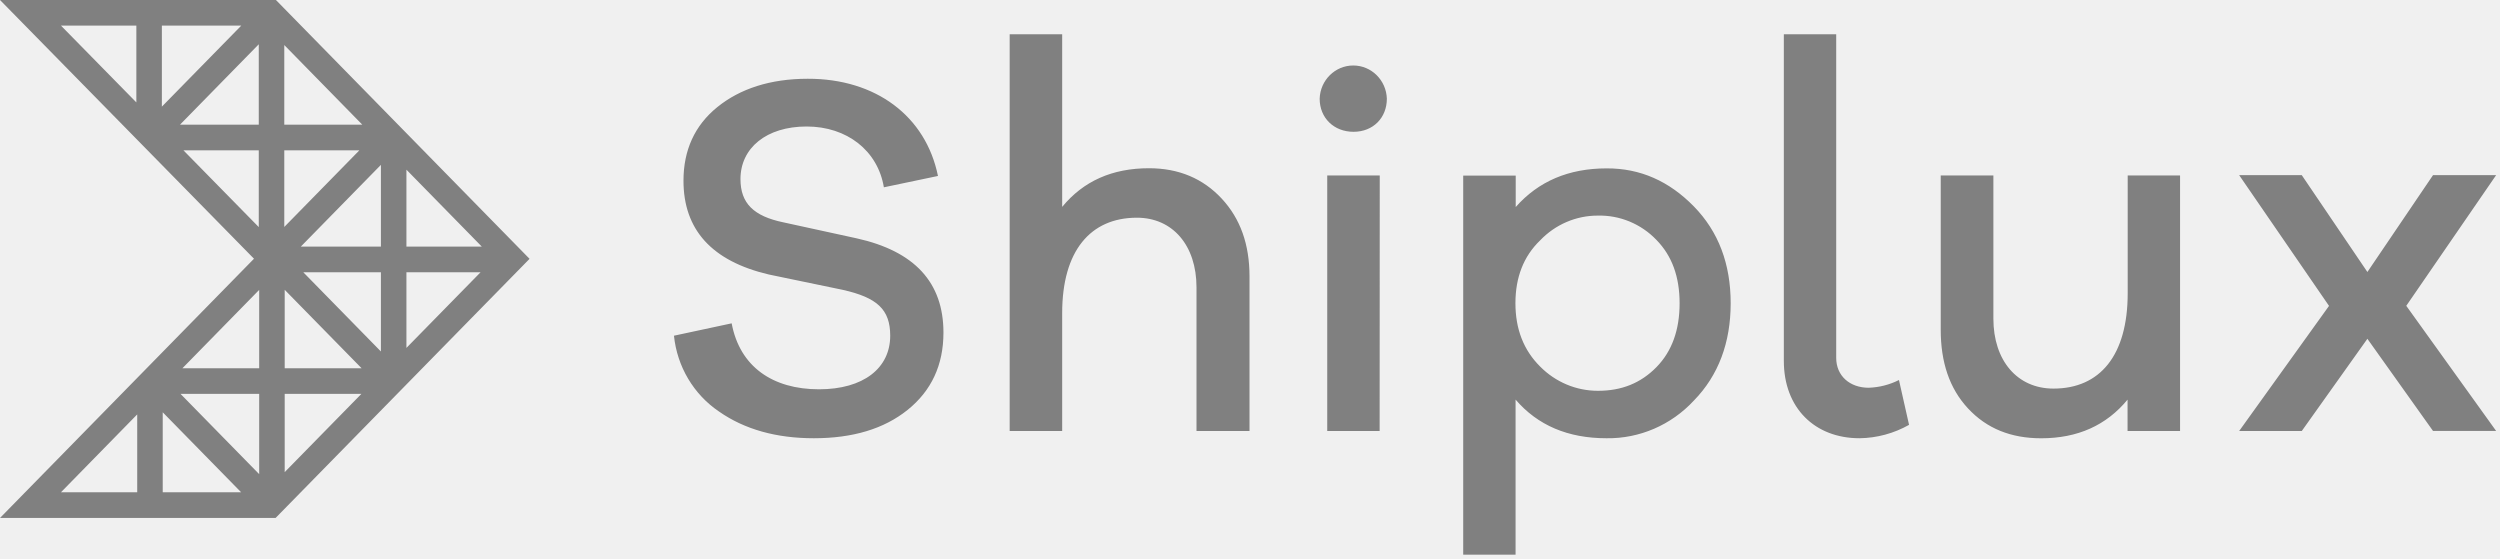
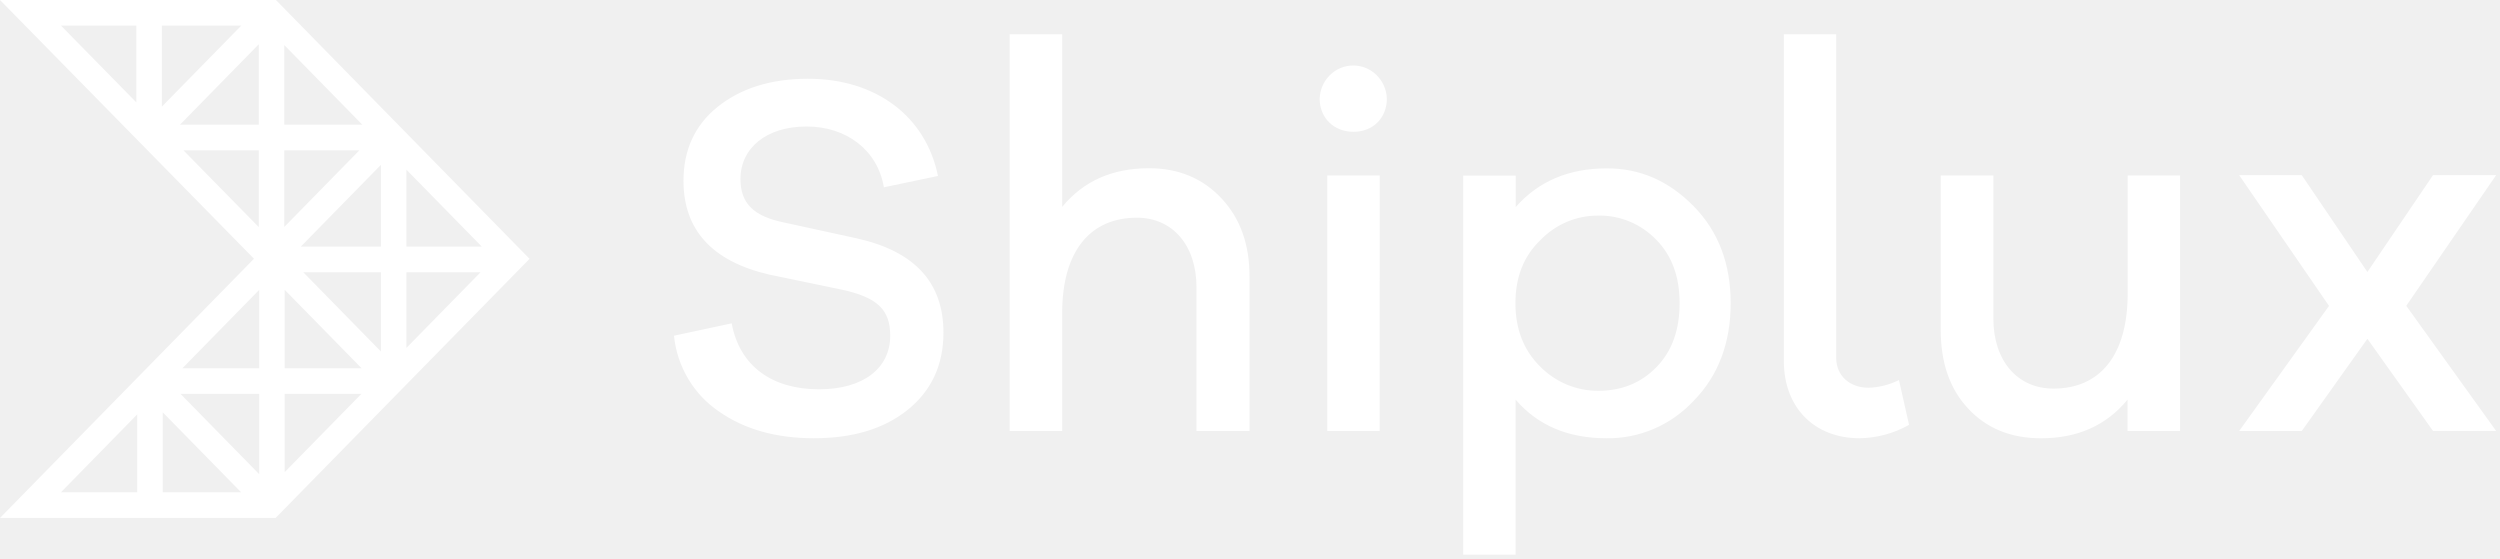
- <svg xmlns="http://www.w3.org/2000/svg" width="649px" height="145px" viewBox="0 0 649 145" version="1.1">
-   <path d="M71.632 0L137.473 67.192L71.556 134.45L0.011 134.45L65.934 67.165L0 0L71.632 0ZM35.397 6.648L15.833 6.654L35.397 26.584L35.397 6.648ZM42.02 6.648L62.637 6.648L42.02 27.684L42.02 6.648ZM275.742 8.895L275.742 53.707C281.248 47.018 288.719 43.674 298.288 43.674C306.022 43.674 312.314 46.349 317.164 51.566C322.014 56.783 324.373 63.472 324.373 71.765L324.373 111.896L310.61 111.896L310.61 74.575C310.61 63.739 304.449 56.516 295.142 56.516C283.083 56.516 275.742 65.115 275.742 81.263L275.742 111.896L262.11 111.896L262.11 8.895L275.742 8.895ZM476.678 92.901L476.678 8.895L463.084 8.895L463.084 93.703C463.084 105.876 471.079 113.768 482.746 113.768C487.243 113.706 491.655 112.512 495.591 110.291L492.97 98.653C490.518 99.884 487.836 100.568 485.105 100.659C480.218 100.659 476.678 97.583 476.678 92.901ZM46.725 32.37L67.177 11.492L67.177 32.37L46.725 32.37ZM73.799 11.695L73.799 32.37L94.056 32.37L73.799 11.695ZM351.305 17.002C356.013 17.002 359.873 20.814 360.027 25.616C360.027 30.565 356.478 34.215 351.376 34.215C346.273 34.215 342.584 30.603 342.584 25.616C342.738 20.814 346.597 17.002 351.305 17.002ZM209.678 20.446C227.374 20.399 240.341 30.173 243.497 45.681L229.452 48.624C227.879 39.126 219.884 32.839 209.397 32.839C198.911 32.839 192.226 38.457 192.226 46.483C192.226 52.77 195.634 56.115 203.367 57.72L222.374 61.867C237.448 65.211 244.92 73.332 244.92 86.346C244.92 94.773 241.774 101.462 235.613 106.411C229.452 111.361 221.325 113.768 211.27 113.768C201.57 113.768 193.312 111.494 186.627 106.813C180.058 102.363 175.78 95.151 174.961 87.149L189.941 83.938C192.038 95.175 200.559 101.061 212.618 101.061C224.153 101.061 231.1 95.576 231.1 87.149C231.1 80.326 227.692 77.25 218.779 75.243L199.585 71.259C184.773 67.781 177.432 59.621 177.432 46.913C177.432 39.021 180.316 32.581 186.215 27.804C192.113 23.026 199.978 20.446 209.678 20.446ZM93.292 39.025L73.799 39.025L73.799 58.917L93.292 39.025ZM47.619 39.025L67.177 39.025L67.177 58.954L47.619 39.025ZM78.087 64.023L98.884 42.798L98.884 64.023L78.087 64.023ZM417.075 43.712C425.82 43.674 433.291 47.018 439.714 53.573C446.137 60.128 449.283 68.555 449.283 78.721C449.283 88.888 446.137 97.449 439.714 104.003C433.827 110.352 425.602 113.894 417.037 113.769C407.05 113.769 399.185 110.424 393.443 103.736L393.443 144L379.848 144L379.848 45.585L393.48 45.585L393.48 53.745C399.379 47.057 407.244 43.712 417.075 43.712ZM105.507 44.05L105.507 64.023L125.079 64.023L105.507 44.05ZM597.534 45.461L614.575 70.609L631.615 45.461L648 45.461L624.668 79.39L648 111.877L631.615 111.877L614.575 87.951L597.534 111.896L581.281 111.896L604.613 79.409L581.281 45.461L597.534 45.461ZM358.154 111.896L358.182 45.547L344.55 45.547L344.55 111.896L358.154 111.896ZM517.482 82.725L517.482 45.547L503.812 45.547L503.812 85.591C503.812 93.971 506.041 100.803 510.891 106.02C515.74 111.236 522.032 113.778 529.897 113.778Q544.054 113.778 552.312 103.745L552.312 111.896L565.944 111.896L565.944 45.547L552.349 45.547L552.349 76.132C552.349 92.28 545.14 100.879 533.081 100.879C523.643 100.879 517.482 93.56 517.482 82.725ZM399.828 62.392C403.765 58.272 409.17 55.955 414.809 55.971C420.507 55.836 426.005 58.115 429.996 62.268C434.059 66.415 436.025 71.851 436.025 78.721C436.025 85.591 434.078 91.162 430.014 95.308C425.951 99.455 420.97 101.462 414.809 101.452C409.198 101.457 403.813 99.197 399.828 95.165C395.512 90.885 393.406 85.4 393.406 78.712C393.406 72.023 395.512 66.539 399.828 62.392ZM78.735 70.678L98.884 70.678L98.884 91.244L78.735 70.678ZM124.754 70.678L105.507 70.678L105.507 90.317L124.754 70.678ZM73.907 75.233L73.907 95.596L93.868 95.596L73.907 75.233ZM47.359 95.596L67.285 75.254L67.285 95.596L47.359 95.596ZM46.855 102.244L67.285 102.244L67.285 123.092L46.855 102.244ZM93.825 102.244L73.907 102.244L73.907 122.563L93.825 102.244ZM42.243 107.03L42.243 127.792L62.593 127.792L42.243 107.03ZM15.822 127.796L35.62 107.581L35.62 127.792L15.822 127.796Z" id="LOGO" fill="gray" fill-rule="evenodd" stroke="none" />
+ <svg xmlns="http://www.w3.org/2000/svg" width="649px" height="145px" viewBox="0 0 649 145" version="1.1" style="background: black">
+   <path d="M71.632 0L137.473 67.192L71.556 134.45L0.011 134.45L65.934 67.165L0 0L71.632 0ZM35.397 6.648L15.833 6.654L35.397 26.584L35.397 6.648ZM42.02 6.648L62.637 6.648L42.02 27.684L42.02 6.648ZM275.742 8.895L275.742 53.707C281.248 47.018 288.719 43.674 298.288 43.674C306.022 43.674 312.314 46.349 317.164 51.566C322.014 56.783 324.373 63.472 324.373 71.765L324.373 111.896L310.61 111.896L310.61 74.575C310.61 63.739 304.449 56.516 295.142 56.516C283.083 56.516 275.742 65.115 275.742 81.263L275.742 111.896L262.11 111.896L262.11 8.895L275.742 8.895ZM476.678 92.901L476.678 8.895L463.084 8.895L463.084 93.703C463.084 105.876 471.079 113.768 482.746 113.768C487.243 113.706 491.655 112.512 495.591 110.291L492.97 98.653C490.518 99.884 487.836 100.568 485.105 100.659C480.218 100.659 476.678 97.583 476.678 92.901ZM46.725 32.37L67.177 11.492L67.177 32.37L46.725 32.37ZM73.799 11.695L73.799 32.37L94.056 32.37L73.799 11.695ZM351.305 17.002C356.013 17.002 359.873 20.814 360.027 25.616C360.027 30.565 356.478 34.215 351.376 34.215C346.273 34.215 342.584 30.603 342.584 25.616C342.738 20.814 346.597 17.002 351.305 17.002ZM209.678 20.446C227.374 20.399 240.341 30.173 243.497 45.681L229.452 48.624C227.879 39.126 219.884 32.839 209.397 32.839C198.911 32.839 192.226 38.457 192.226 46.483C192.226 52.77 195.634 56.115 203.367 57.72L222.374 61.867C237.448 65.211 244.92 73.332 244.92 86.346C244.92 94.773 241.774 101.462 235.613 106.411C229.452 111.361 221.325 113.768 211.27 113.768C201.57 113.768 193.312 111.494 186.627 106.813C180.058 102.363 175.78 95.151 174.961 87.149L189.941 83.938C192.038 95.175 200.559 101.061 212.618 101.061C224.153 101.061 231.1 95.576 231.1 87.149C231.1 80.326 227.692 77.25 218.779 75.243L199.585 71.259C184.773 67.781 177.432 59.621 177.432 46.913C177.432 39.021 180.316 32.581 186.215 27.804C192.113 23.026 199.978 20.446 209.678 20.446ZM93.292 39.025L73.799 39.025L73.799 58.917L93.292 39.025ZM47.619 39.025L67.177 39.025L67.177 58.954L47.619 39.025ZM78.087 64.023L98.884 42.798L98.884 64.023L78.087 64.023ZM417.075 43.712C425.82 43.674 433.291 47.018 439.714 53.573C446.137 60.128 449.283 68.555 449.283 78.721C449.283 88.888 446.137 97.449 439.714 104.003C433.827 110.352 425.602 113.894 417.037 113.769C407.05 113.769 399.185 110.424 393.443 103.736L393.443 144L379.848 144L379.848 45.585L393.48 45.585L393.48 53.745C399.379 47.057 407.244 43.712 417.075 43.712ZM105.507 44.05L105.507 64.023L125.079 64.023L105.507 44.05ZM597.534 45.461L614.575 70.609L631.615 45.461L648 45.461L624.668 79.39L648 111.877L631.615 111.877L614.575 87.951L597.534 111.896L581.281 111.896L604.613 79.409L581.281 45.461L597.534 45.461ZM358.154 111.896L358.182 45.547L344.55 45.547L344.55 111.896L358.154 111.896ZM517.482 82.725L517.482 45.547L503.812 45.547L503.812 85.591C503.812 93.971 506.041 100.803 510.891 106.02C515.74 111.236 522.032 113.778 529.897 113.778Q544.054 113.778 552.312 103.745L552.312 111.896L565.944 111.896L565.944 45.547L552.349 45.547L552.349 76.132C552.349 92.28 545.14 100.879 533.081 100.879C523.643 100.879 517.482 93.56 517.482 82.725ZM399.828 62.392C403.765 58.272 409.17 55.955 414.809 55.971C420.507 55.836 426.005 58.115 429.996 62.268C434.059 66.415 436.025 71.851 436.025 78.721C436.025 85.591 434.078 91.162 430.014 95.308C425.951 99.455 420.97 101.462 414.809 101.452C409.198 101.457 403.813 99.197 399.828 95.165C395.512 90.885 393.406 85.4 393.406 78.712C393.406 72.023 395.512 66.539 399.828 62.392ZM78.735 70.678L98.884 70.678L98.884 91.244L78.735 70.678ZM124.754 70.678L105.507 70.678L105.507 90.317L124.754 70.678ZM73.907 75.233L73.907 95.596L93.868 95.596L73.907 75.233ZM47.359 95.596L67.285 75.254L67.285 95.596L47.359 95.596ZM46.855 102.244L67.285 102.244L67.285 123.092L46.855 102.244ZM93.825 102.244L73.907 102.244L73.907 122.563L93.825 102.244ZM42.243 107.03L42.243 127.792L62.593 127.792L42.243 107.03ZM15.822 127.796L35.62 107.581L35.62 127.792L15.822 127.796Z" id="LOGO" fill="#FFF" fill-rule="evenodd" stroke="none" />
</svg>
